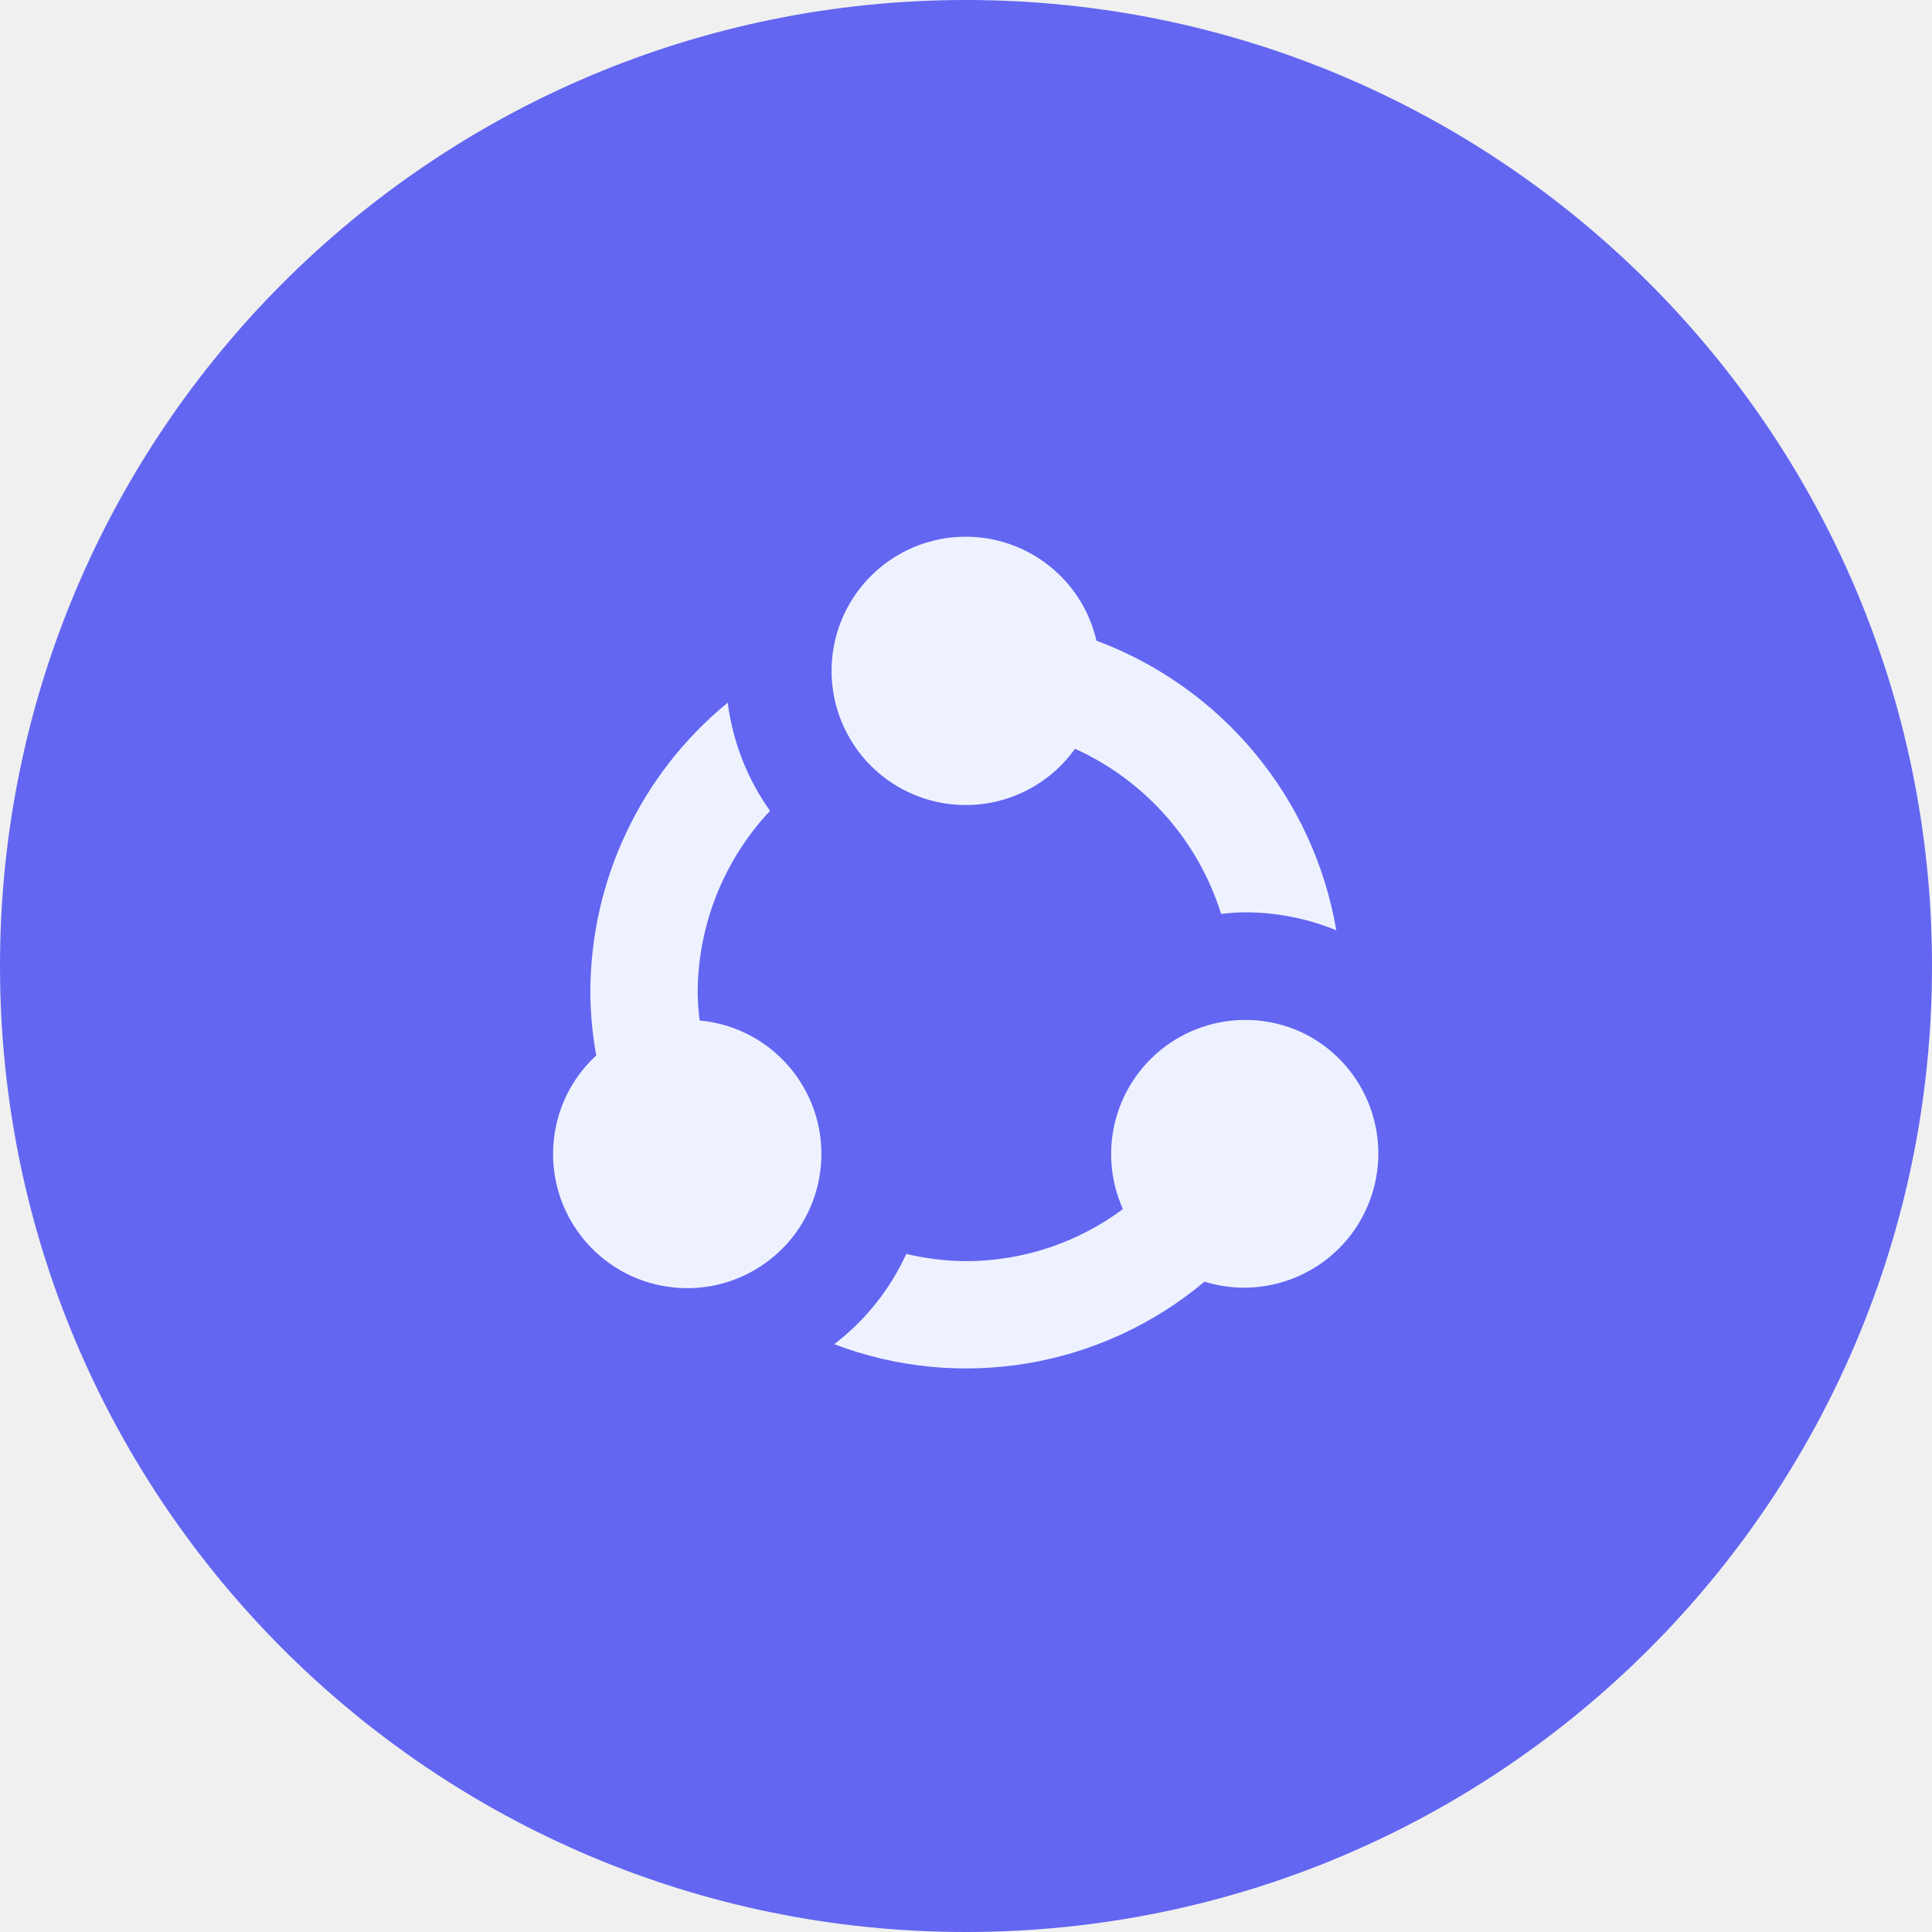
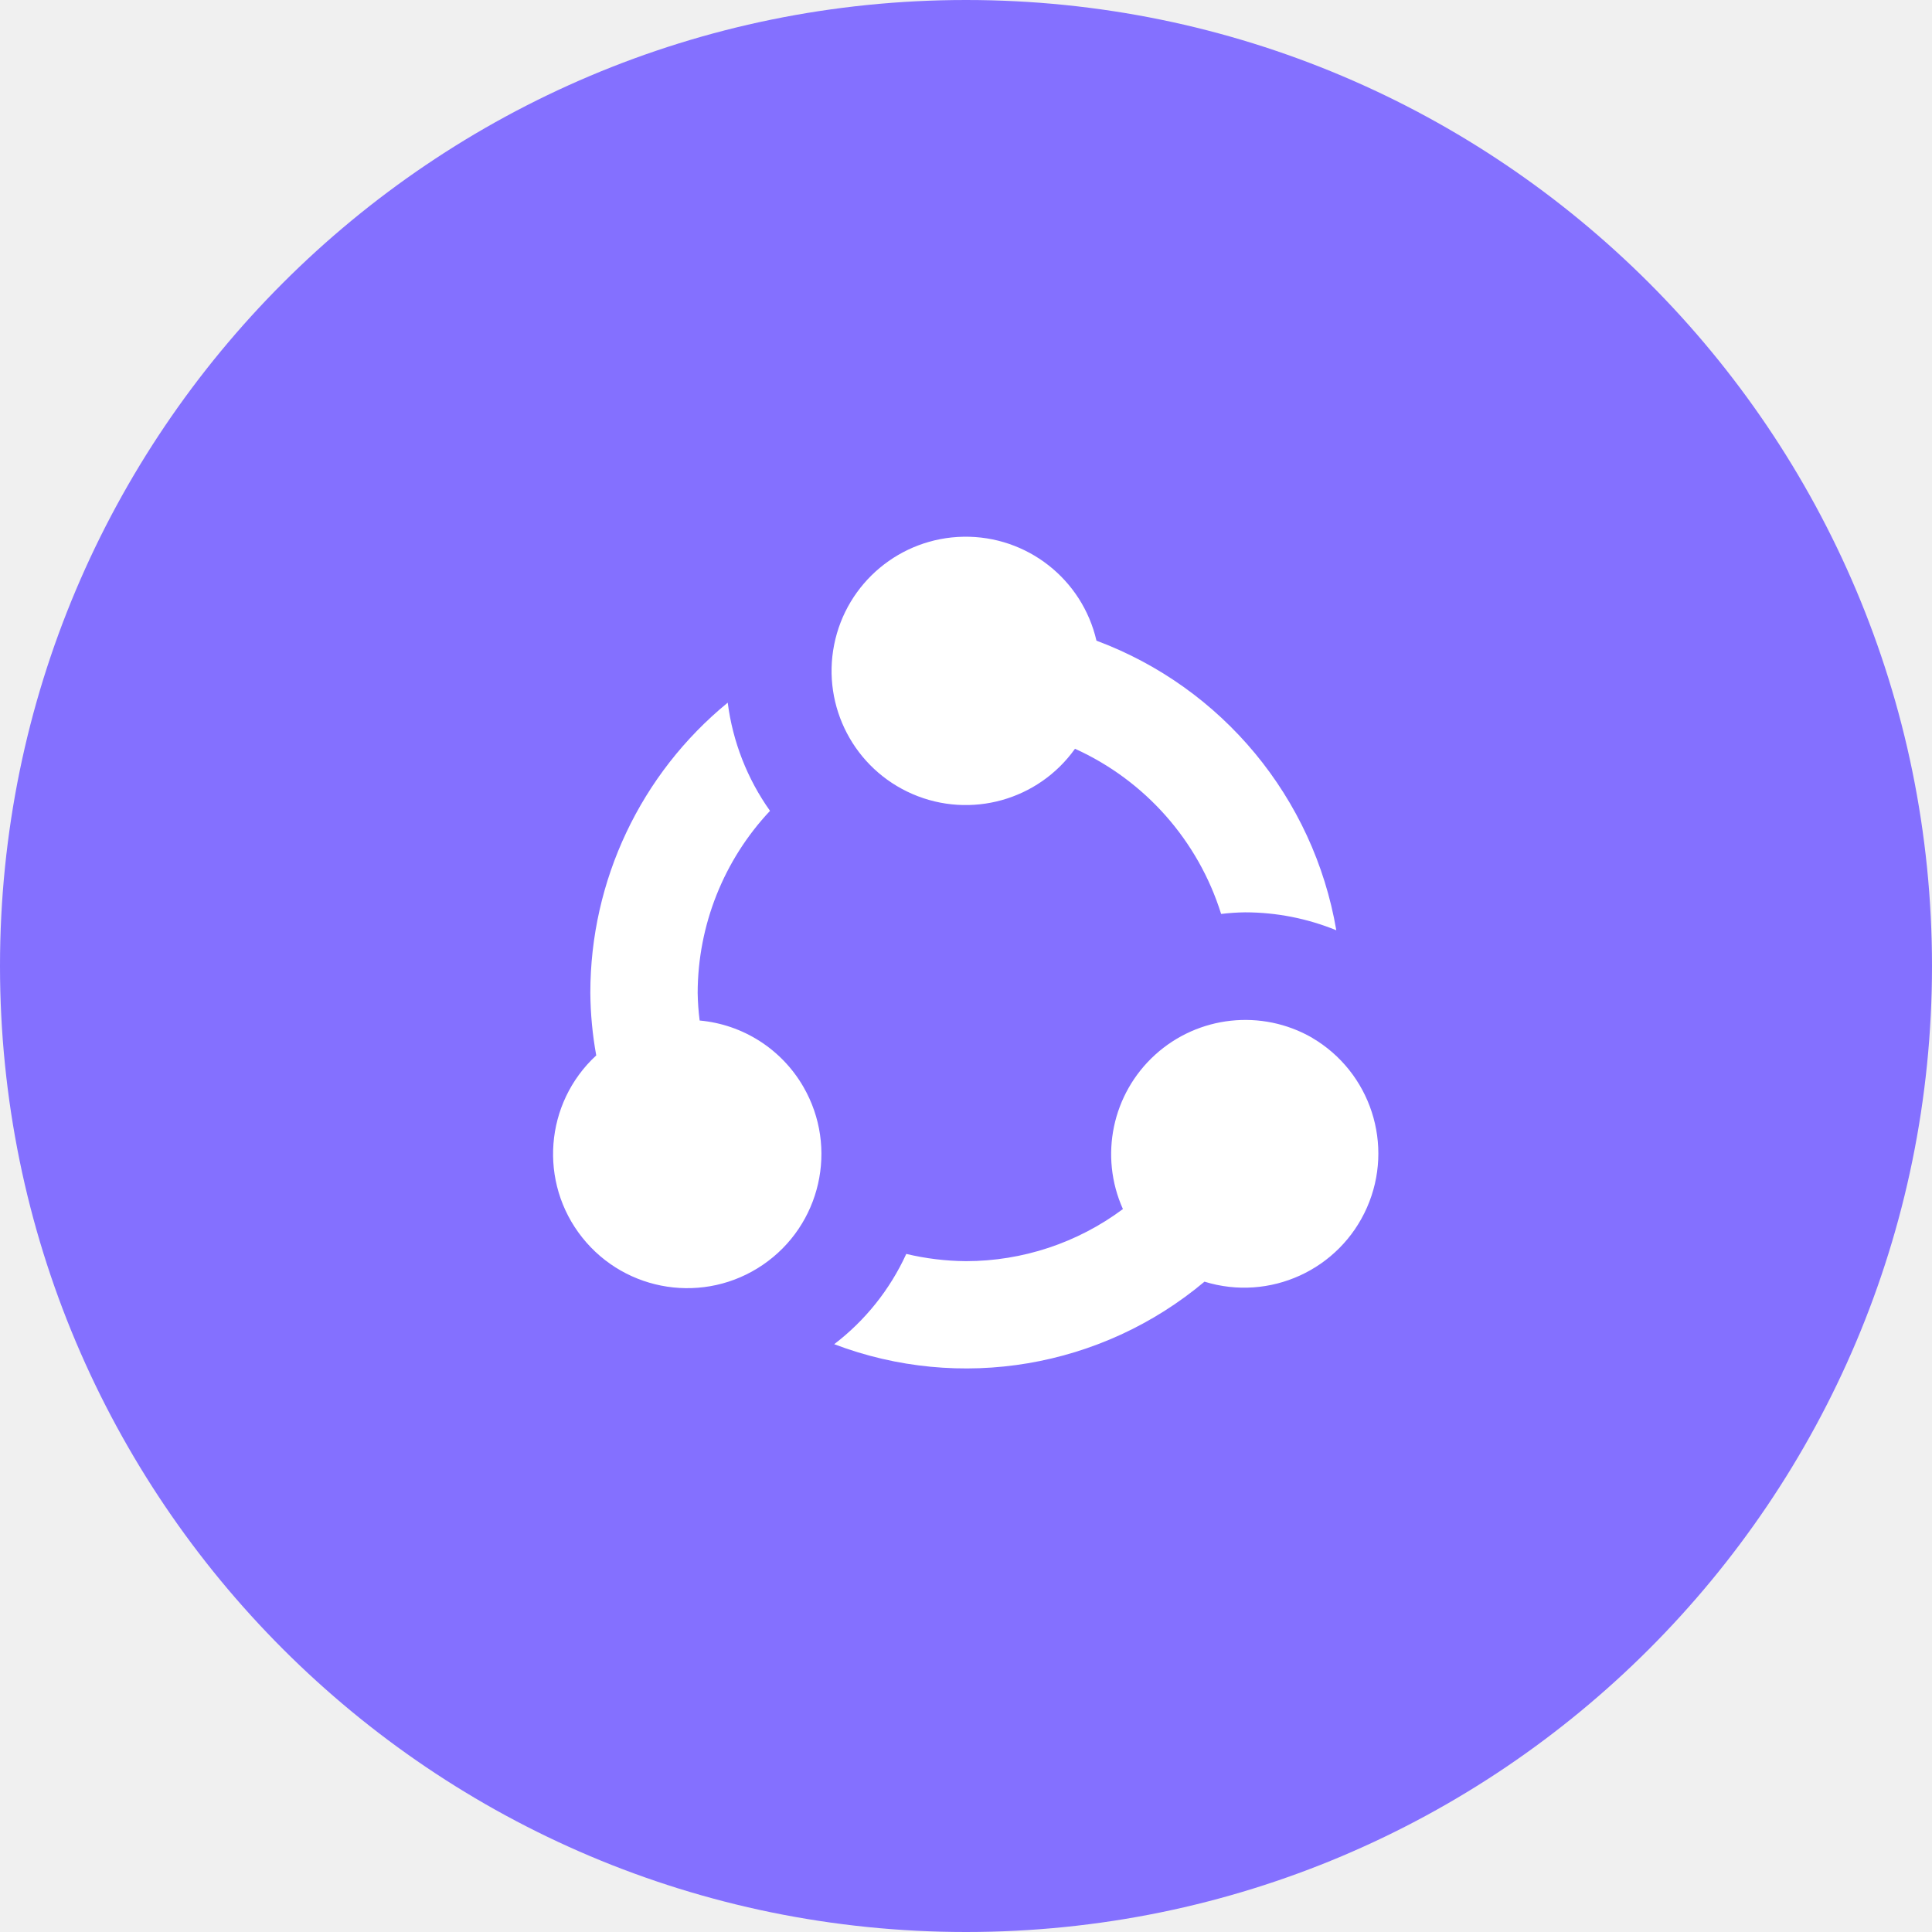
<svg xmlns="http://www.w3.org/2000/svg" width="36" height="36" viewBox="0 0 36 36">
-   <circle fill="#6366F1" cx="18" cy="18" r="18" />
-   <path d="M24.446 19.335a2.5 2.5 0 00-3.522 3.194c-.845.63-1.87.97-2.924.971a4.979 4.979 0 01-1.113-.135 4.436 4.436 0 01-1.343 1.682 6.91 6.91 0 006.9-1.165 2.5 2.5 0 002-4.547h.002zM20.431 11.938a2.5 2.5 0 10-.4 2.014 5.027 5.027 0 012.723 3.078c.148-.018.297-.028.446-.03a4.5 4.5 0 011.7.334 7.023 7.023 0 00-4.469-5.396zM14.969 20.25a2.49 2.49 0 00-1.932-1.234A4.624 4.624 0 0113 18.5a4.97 4.97 0 011.348-3.391 4.456 4.456 0 01-.788-2.016A6.989 6.989 0 0011 18.5c.003.391.04.781.11 1.166a2.5 2.5 0 103.859.584z" fill="#EEF2FF" />
+   <circle fill="#8470FF" cx="18" cy="18" r="18" />
+   <path d="M24.446 19.335a2.5 2.5 0 00-3.522 3.194c-.845.63-1.87.97-2.924.971a4.979 4.979 0 01-1.113-.135 4.436 4.436 0 01-1.343 1.682 6.91 6.91 0 006.9-1.165 2.5 2.5 0 002-4.547h.002zM20.431 11.938a2.5 2.5 0 10-.4 2.014 5.027 5.027 0 012.723 3.078c.148-.018.297-.028.446-.03a4.5 4.5 0 011.7.334 7.023 7.023 0 00-4.469-5.396zM14.969 20.25a2.49 2.49 0 00-1.932-1.234A4.624 4.624 0 0113 18.5a4.97 4.97 0 011.348-3.391 4.456 4.456 0 01-.788-2.016A6.989 6.989 0 0011 18.5c.003.391.04.781.11 1.166a2.5 2.5 0 103.859.584z" fill="#FFFFFF" />
</svg>
